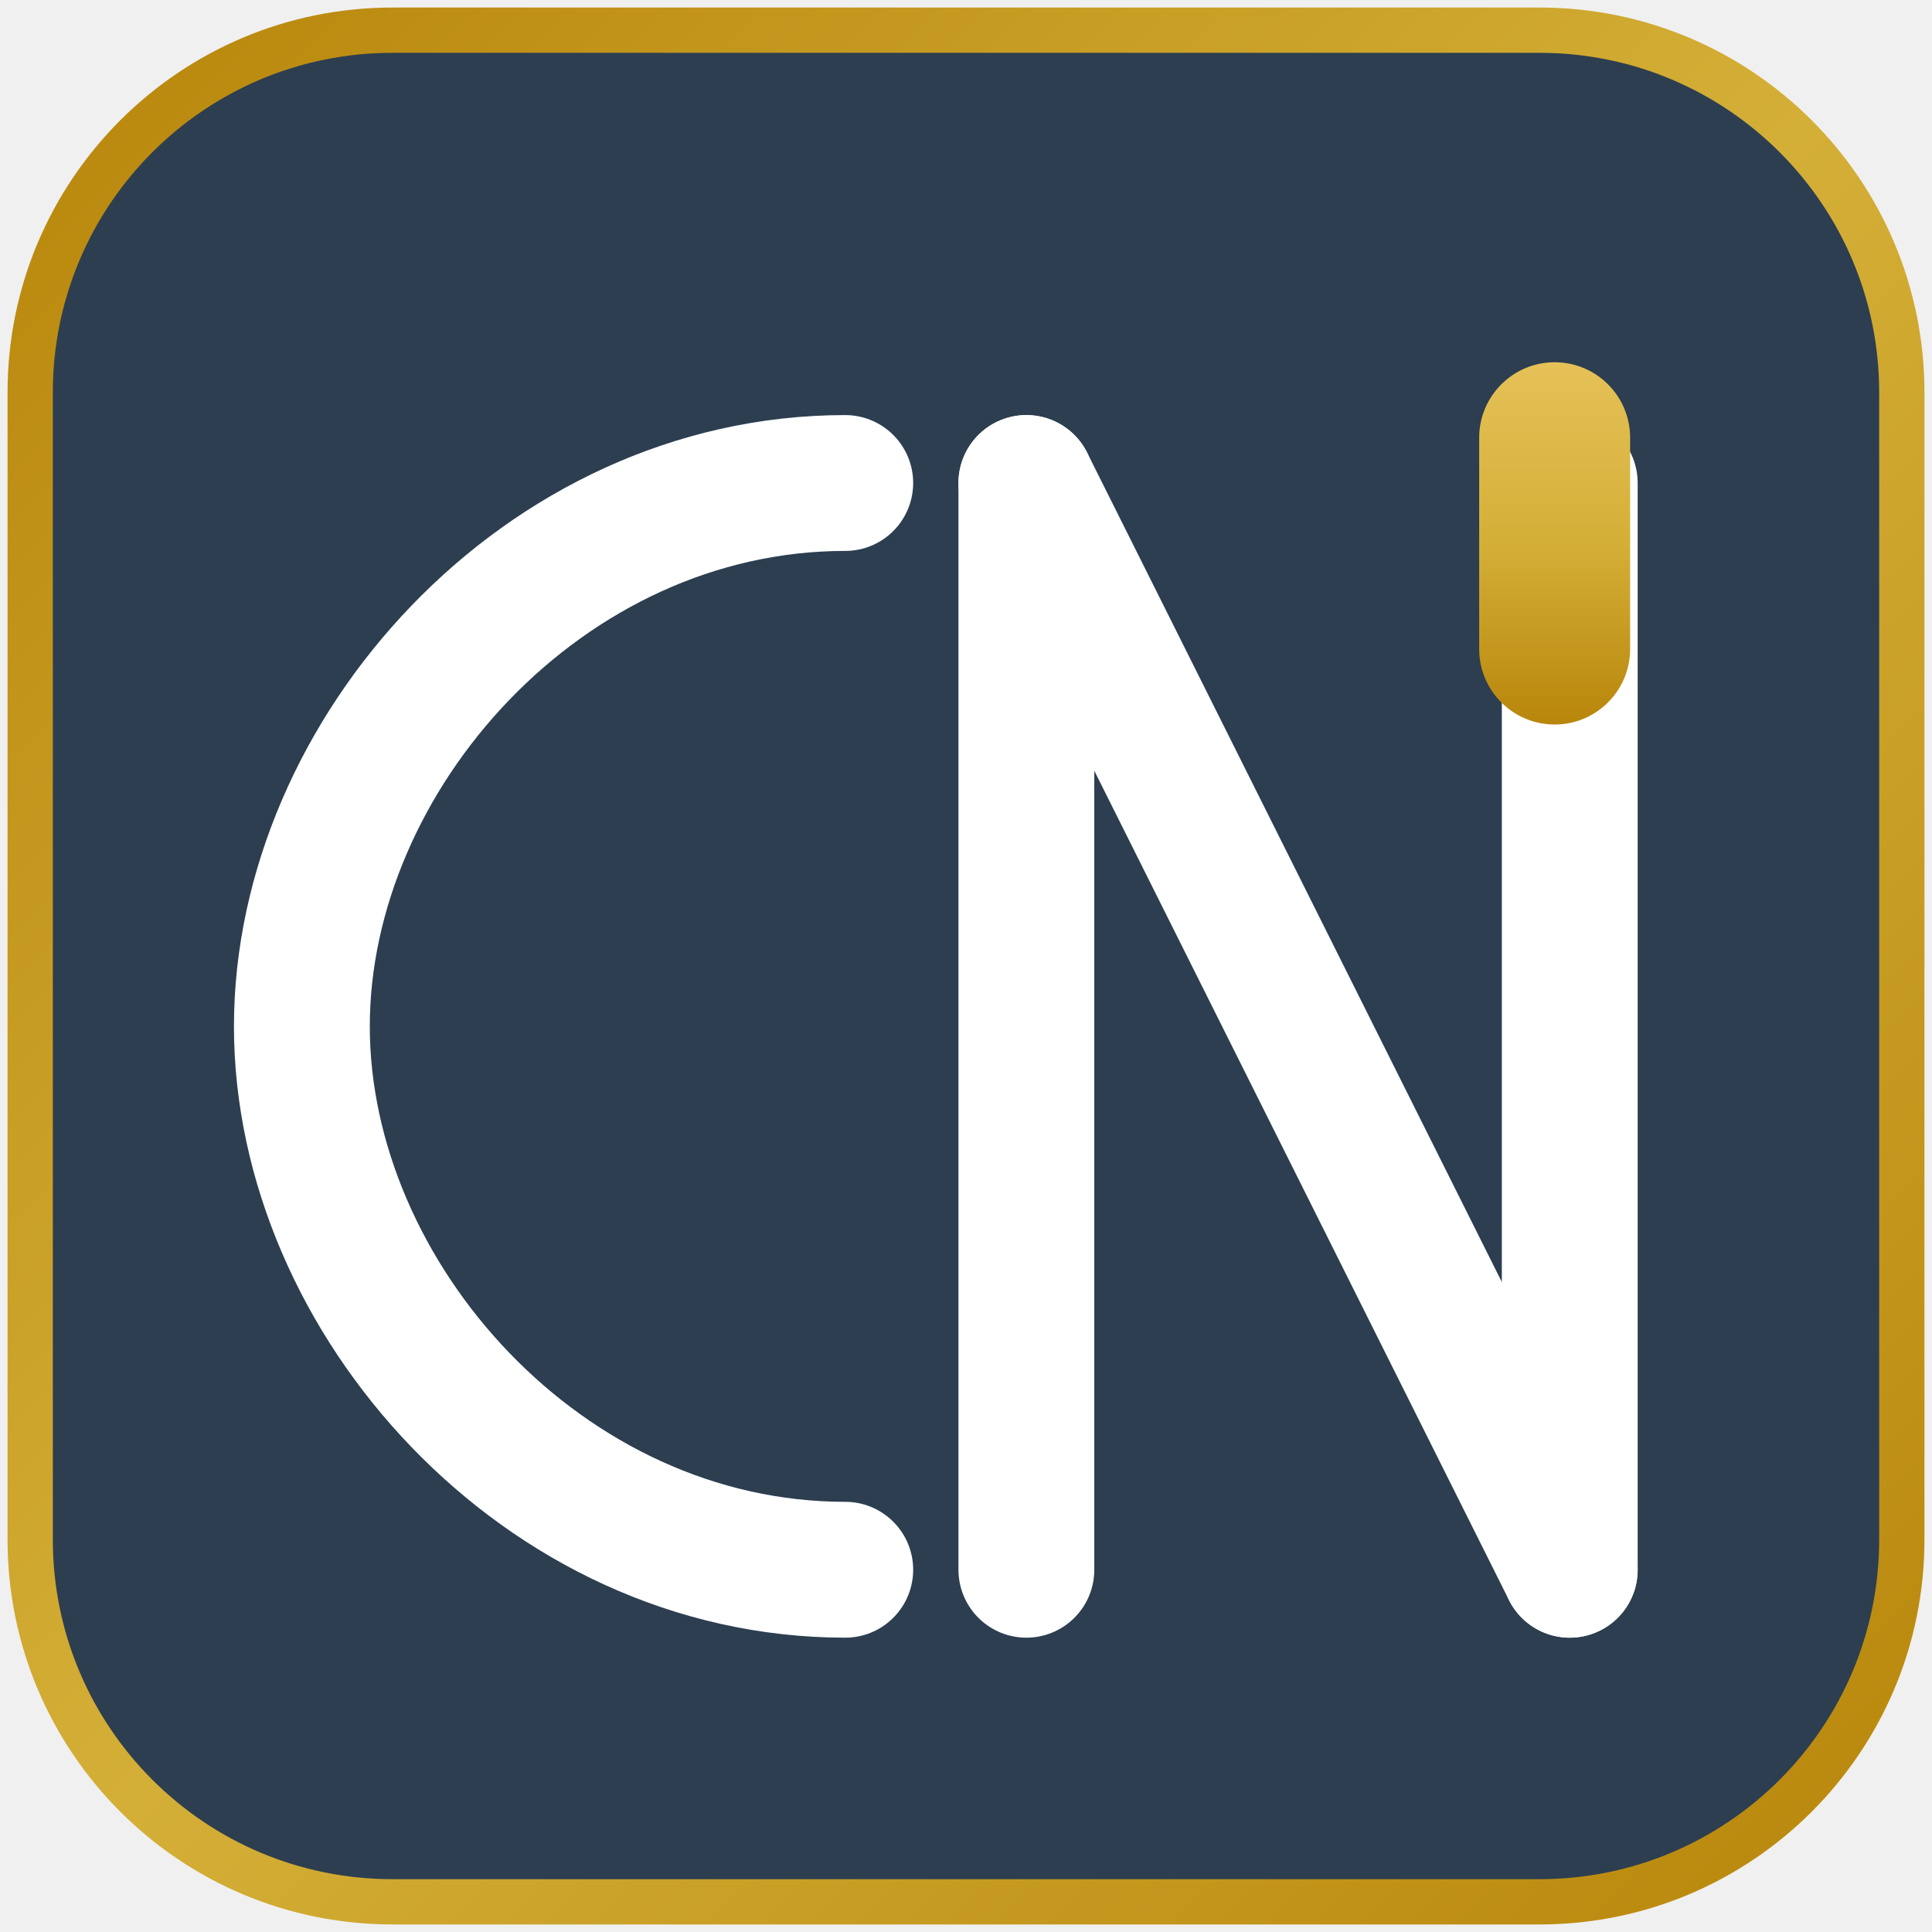
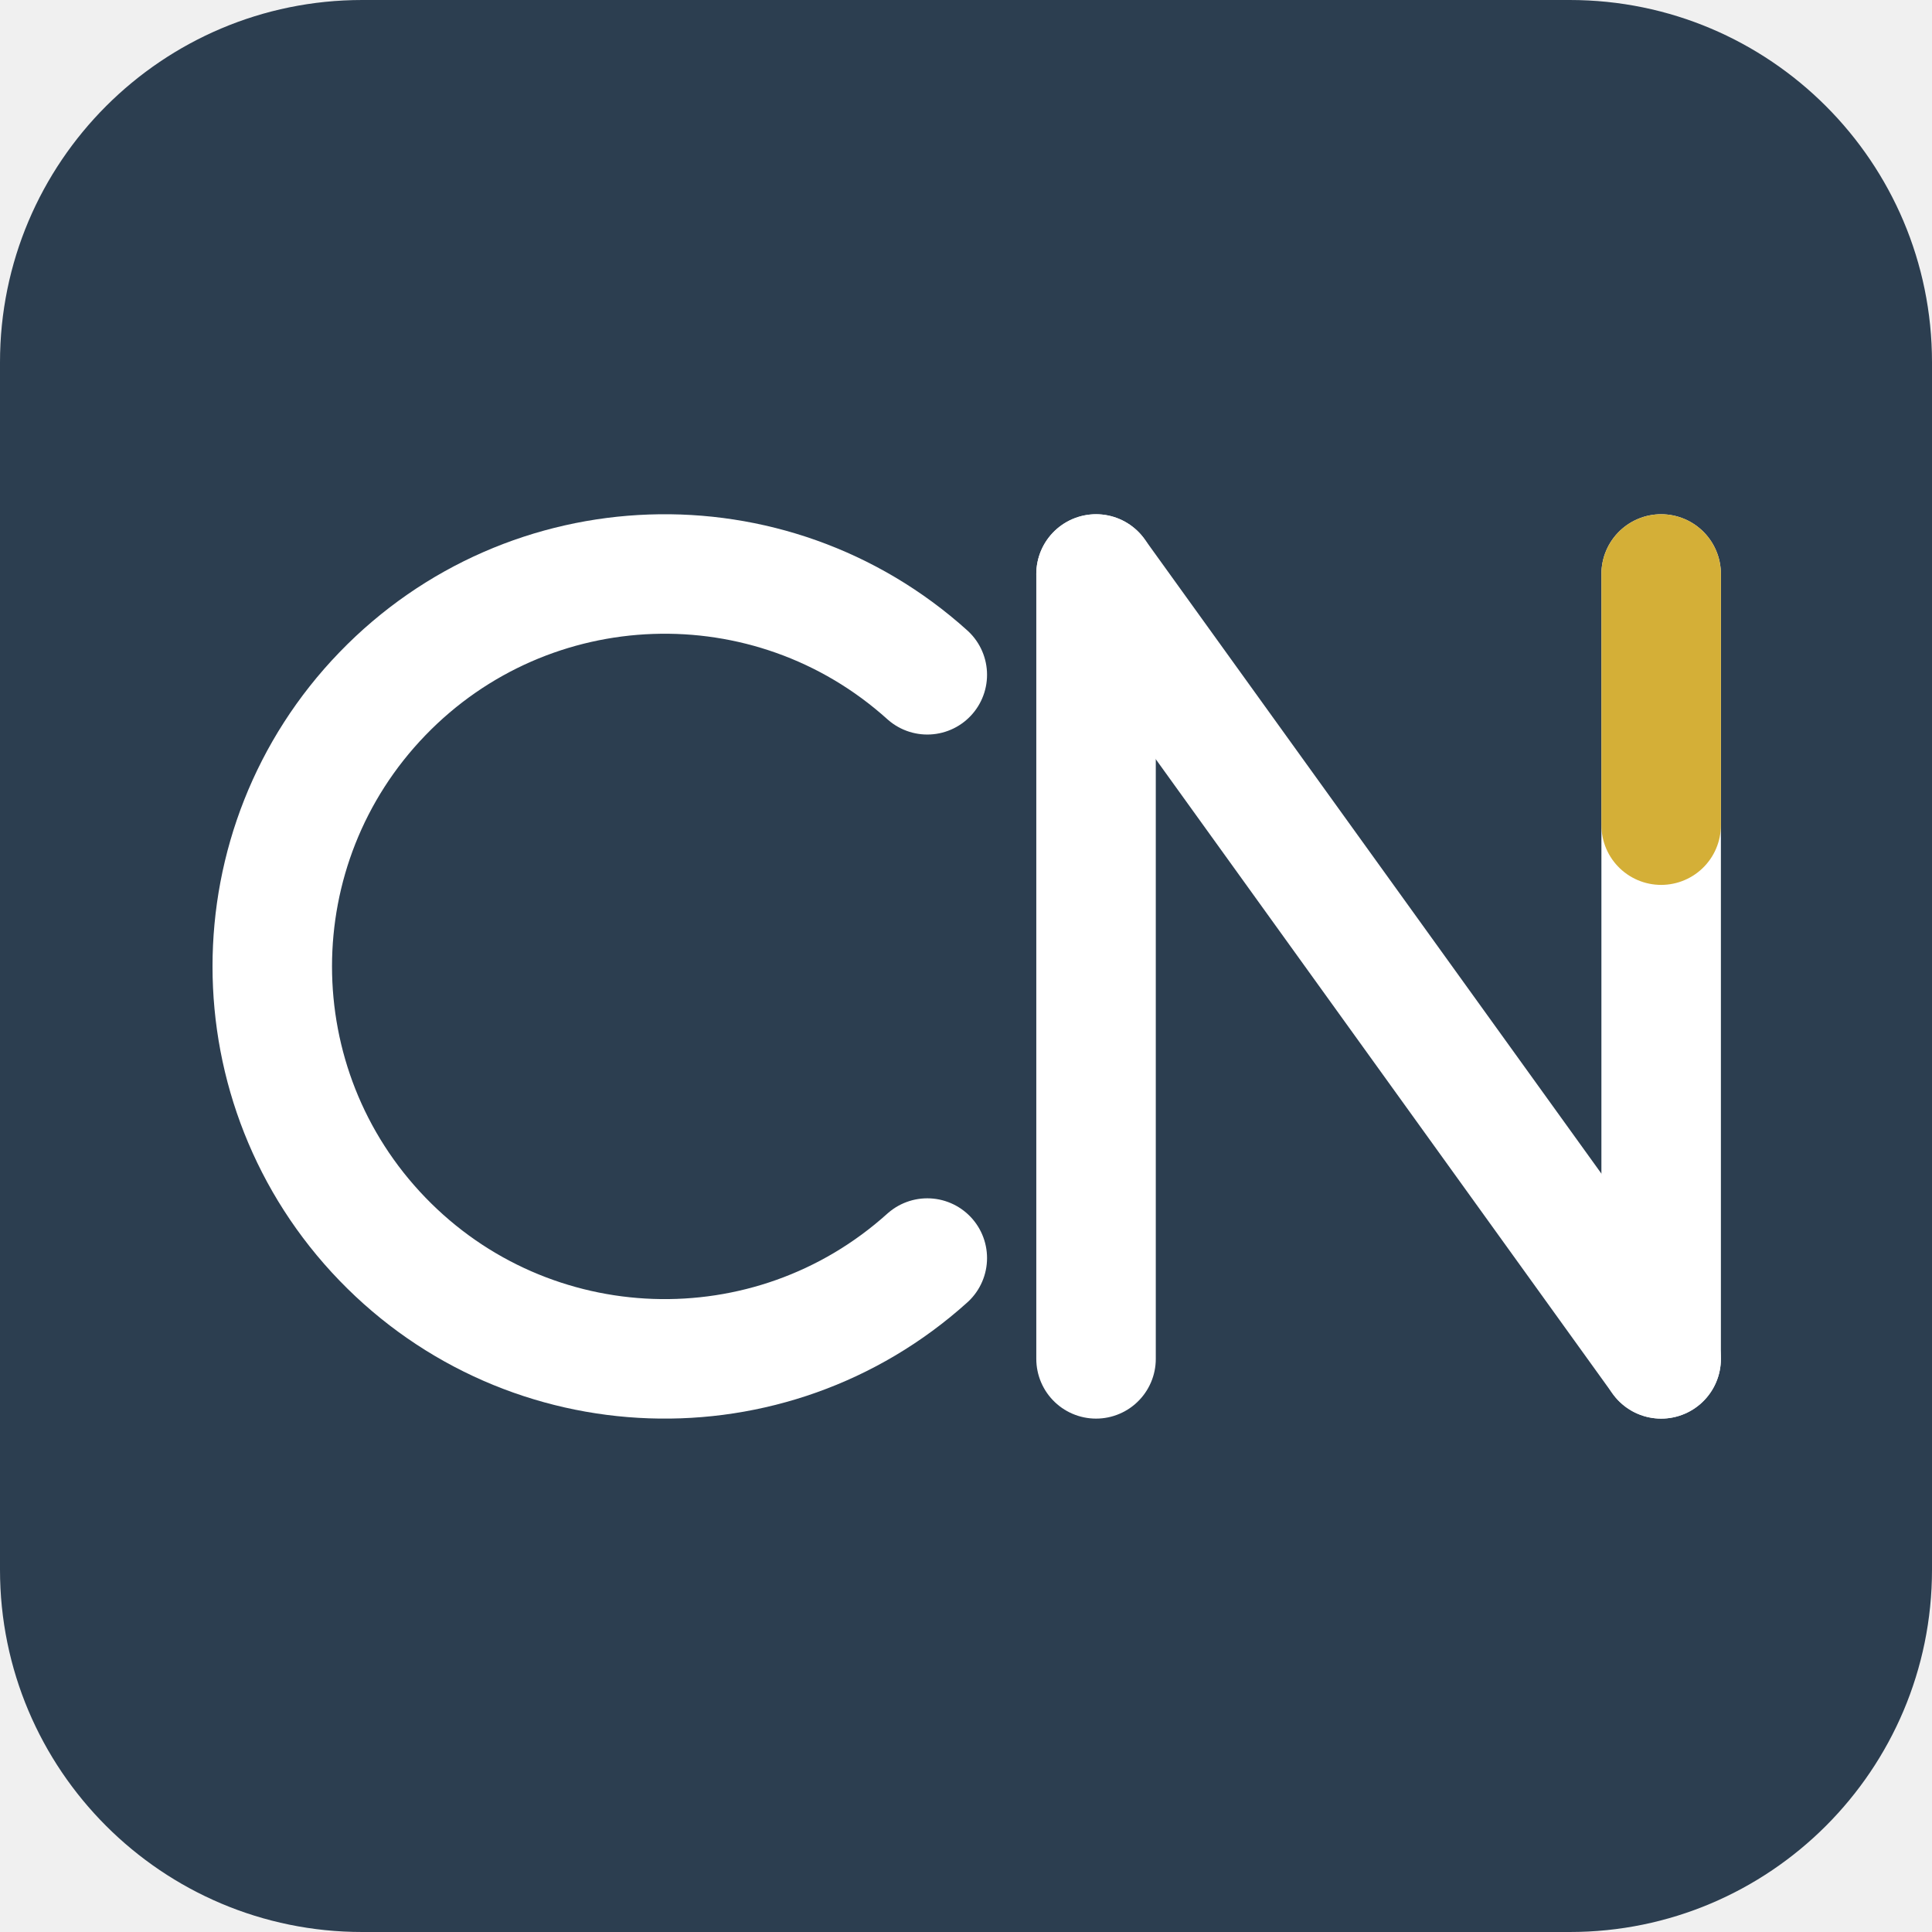
- <svg xmlns="http://www.w3.org/2000/svg" viewBox="0 0 64 64">
-   <defs>
-     <linearGradient id="favGoldGradient" x1="0%" y1="0%" x2="100%" y2="100%">
-       <stop offset="0%" stop-color="#B8860B" />
-       <stop offset="50%" stop-color="#D4AF37" />
-       <stop offset="100%" stop-color="#B8860B" />
-     </linearGradient>
-     <linearGradient id="favGoldShine" x1="0%" y1="0%" x2="0%" y2="100%">
-       <stop offset="0%" stop-color="#E5C158" />
-       <stop offset="50%" stop-color="#D4AF37" />
-       <stop offset="100%" stop-color="#B8860B" />
-     </linearGradient>
-   </defs>
-   <rect x="1" y="1" width="62" height="62" rx="12" fill="#2C3E50" />
-   <rect x="1" y="1" width="62" height="62" rx="12" fill="none" stroke="url(#favGoldGradient)" stroke-width="1.5" />
-   <g fill="none" fill-rule="evenodd">
-     <g transform="translate(10, 12)">
-       <path d="M18 4 C8 4, 0 13, 0 22 C0 31, 8 40, 18 40" stroke="#FFFFFF" stroke-width="4.5" stroke-linecap="round" fill="none" />
-       <path d="M24 40 L24 4" stroke="#FFFFFF" stroke-width="4.5" stroke-linecap="round" fill="none" />
-       <path d="M24 4 L42 40" stroke="#FFFFFF" stroke-width="4.5" stroke-linecap="round" fill="none" />
-       <path d="M42 40 L42 4" stroke="#FFFFFF" stroke-width="4.5" stroke-linecap="round" fill="none" />
-       <rect x="39" y="0" width="5" height="12" rx="2.5" fill="url(#favGoldShine)" />
-     </g>
+ <svg xmlns="http://www.w3.org/2000/svg" width="64" height="64" viewBox="0 0 64 64" role="img" aria-labelledby="cn-fav-title">
+   <rect width="64" height="64" rx="12" fill="#2C3E50" />
+   <g transform="translate(7.654 17.649) scale(0.26)">
+     <path d="M88.707 18.093 A50 50 0 1 0 88.707 92.407" stroke="#ffffff" stroke-width="15.225" stroke-linecap="round" fill="none" />
+     <path d="M110.207 105.25 L110.207 5.25" stroke="#ffffff" stroke-width="15.225" stroke-linecap="round" fill="none" />
+     <path d="M110.207 5.25 L182.207 105.25" stroke="#ffffff" stroke-width="15.225" stroke-linecap="round" fill="none" />
+     <path d="M182.207 105.25 L182.207 5.25" stroke="#ffffff" stroke-width="15.225" stroke-linecap="round" fill="none" />
+     <path d="M182.207 37.25 L182.207 5.25" stroke="#D4AF37" stroke-width="15.225" stroke-linecap="round" fill="none" />
  </g>
</svg>
